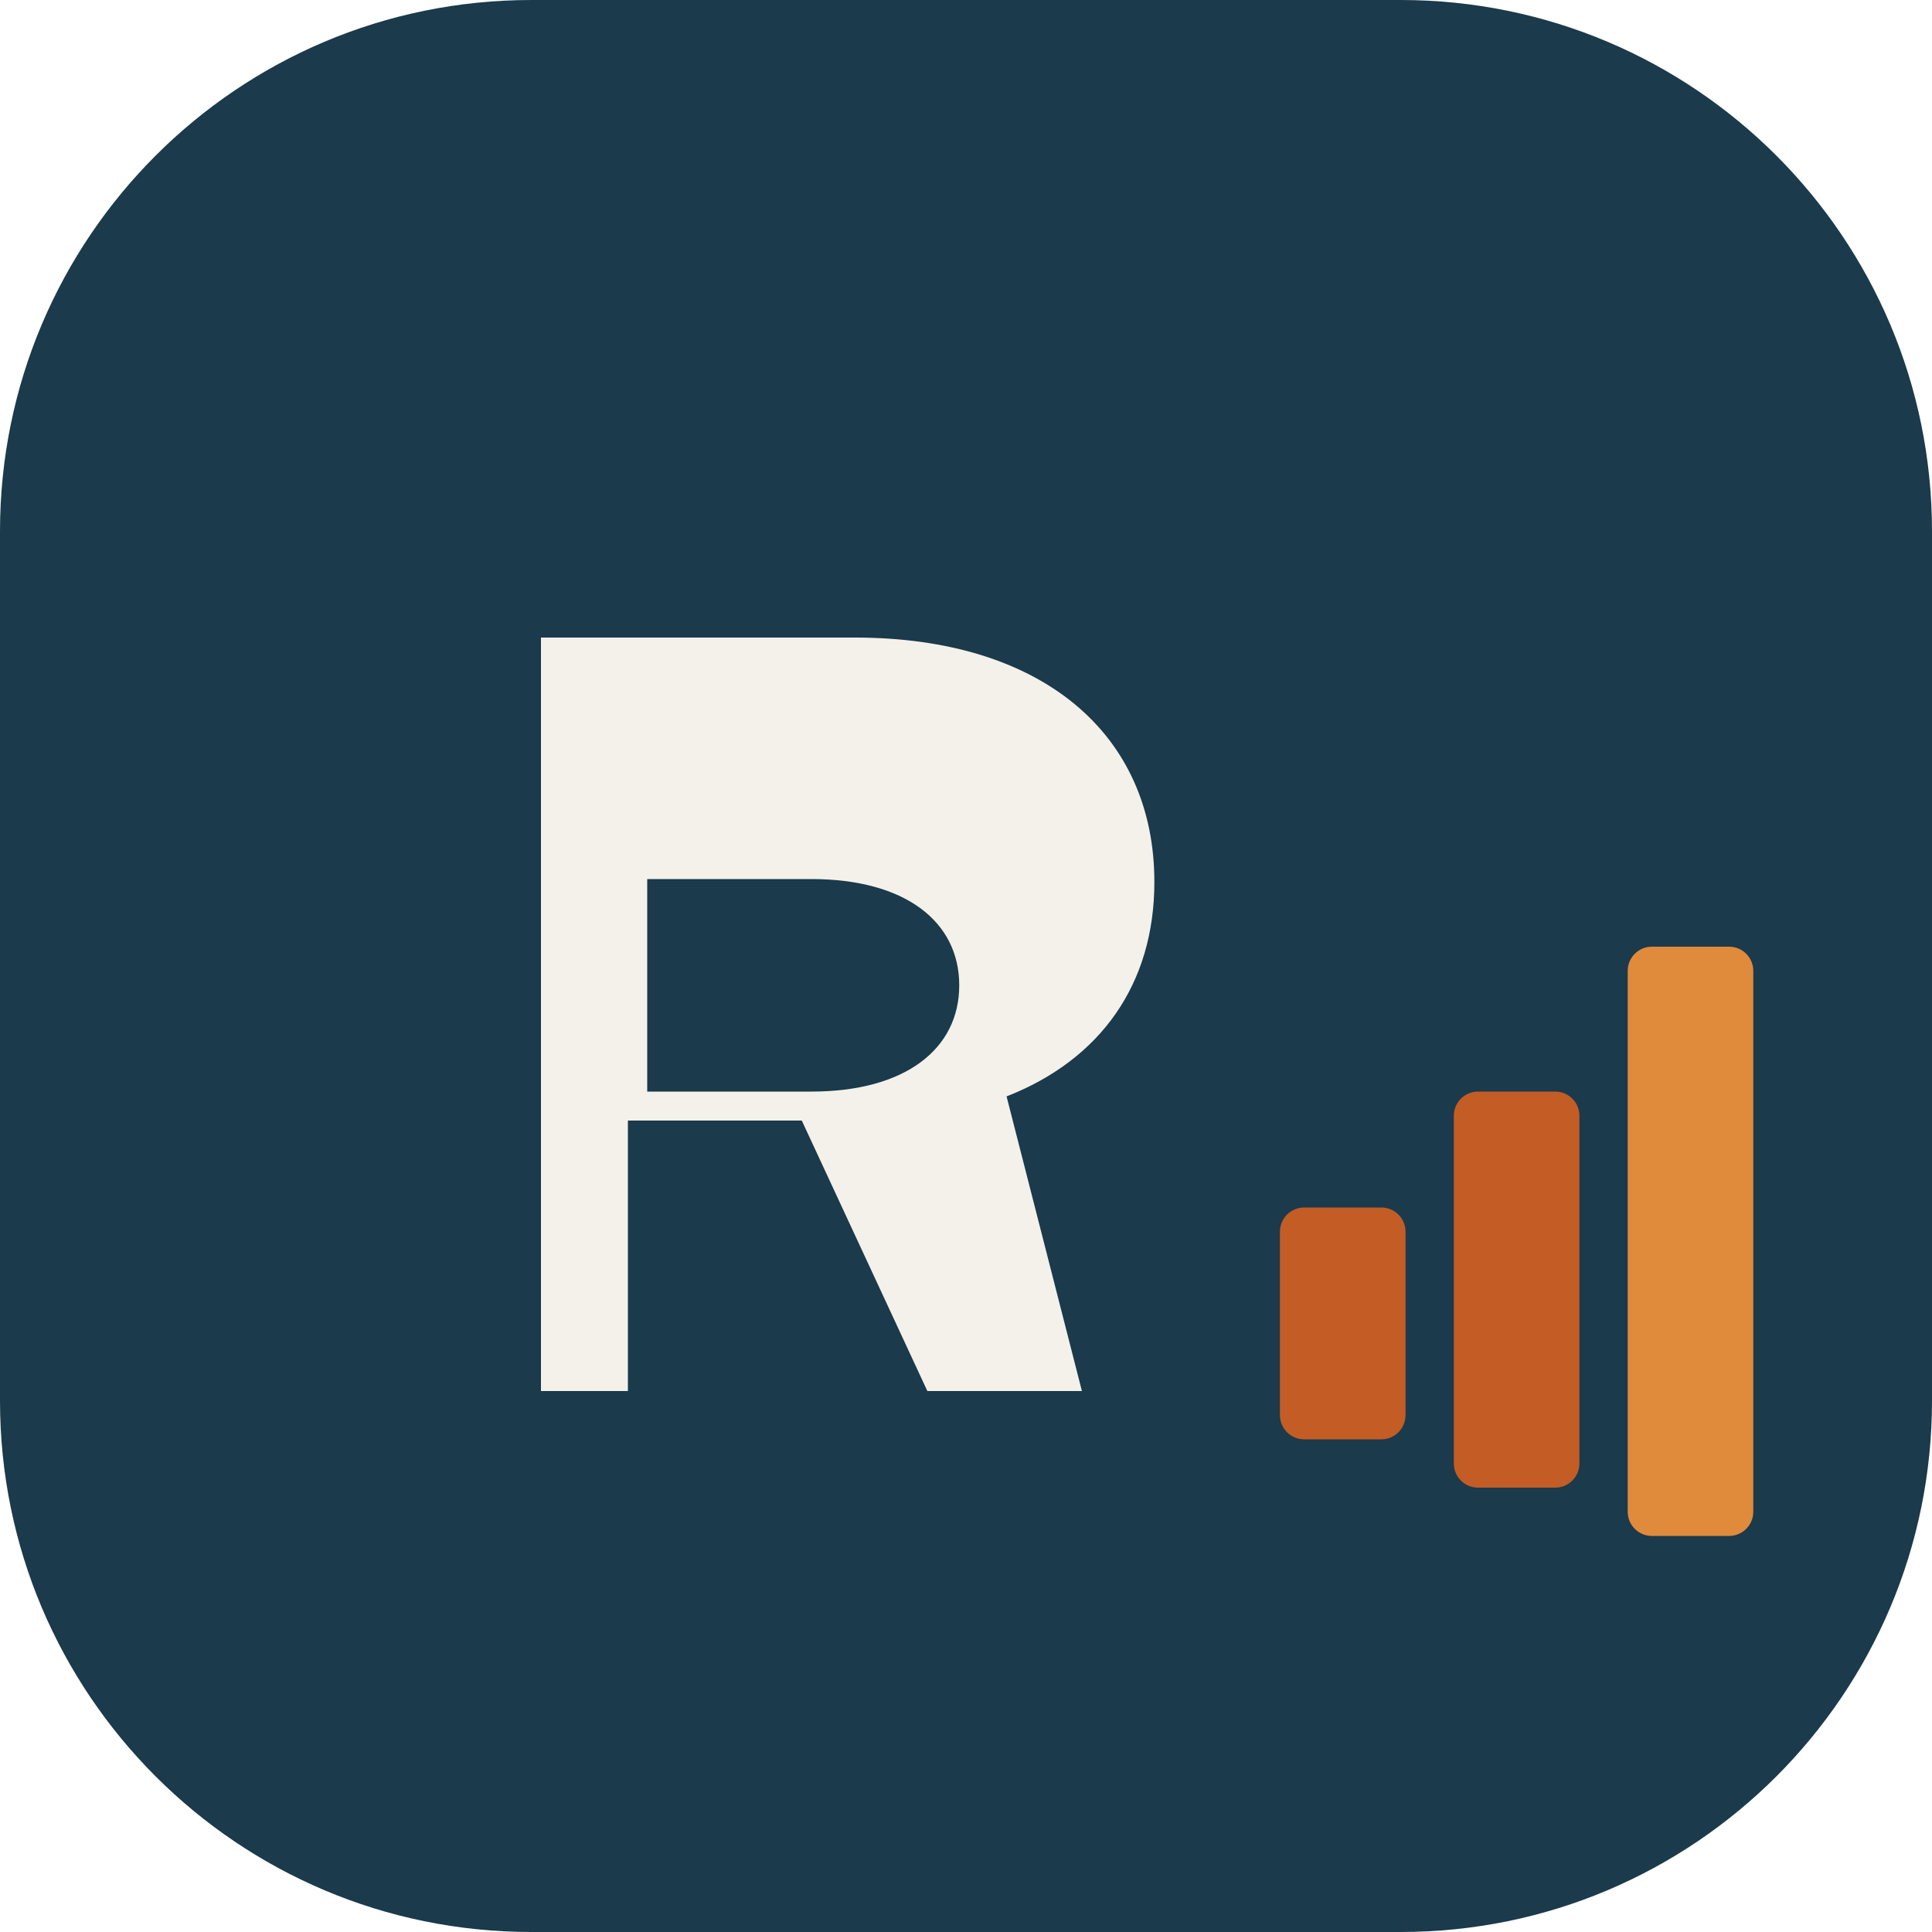
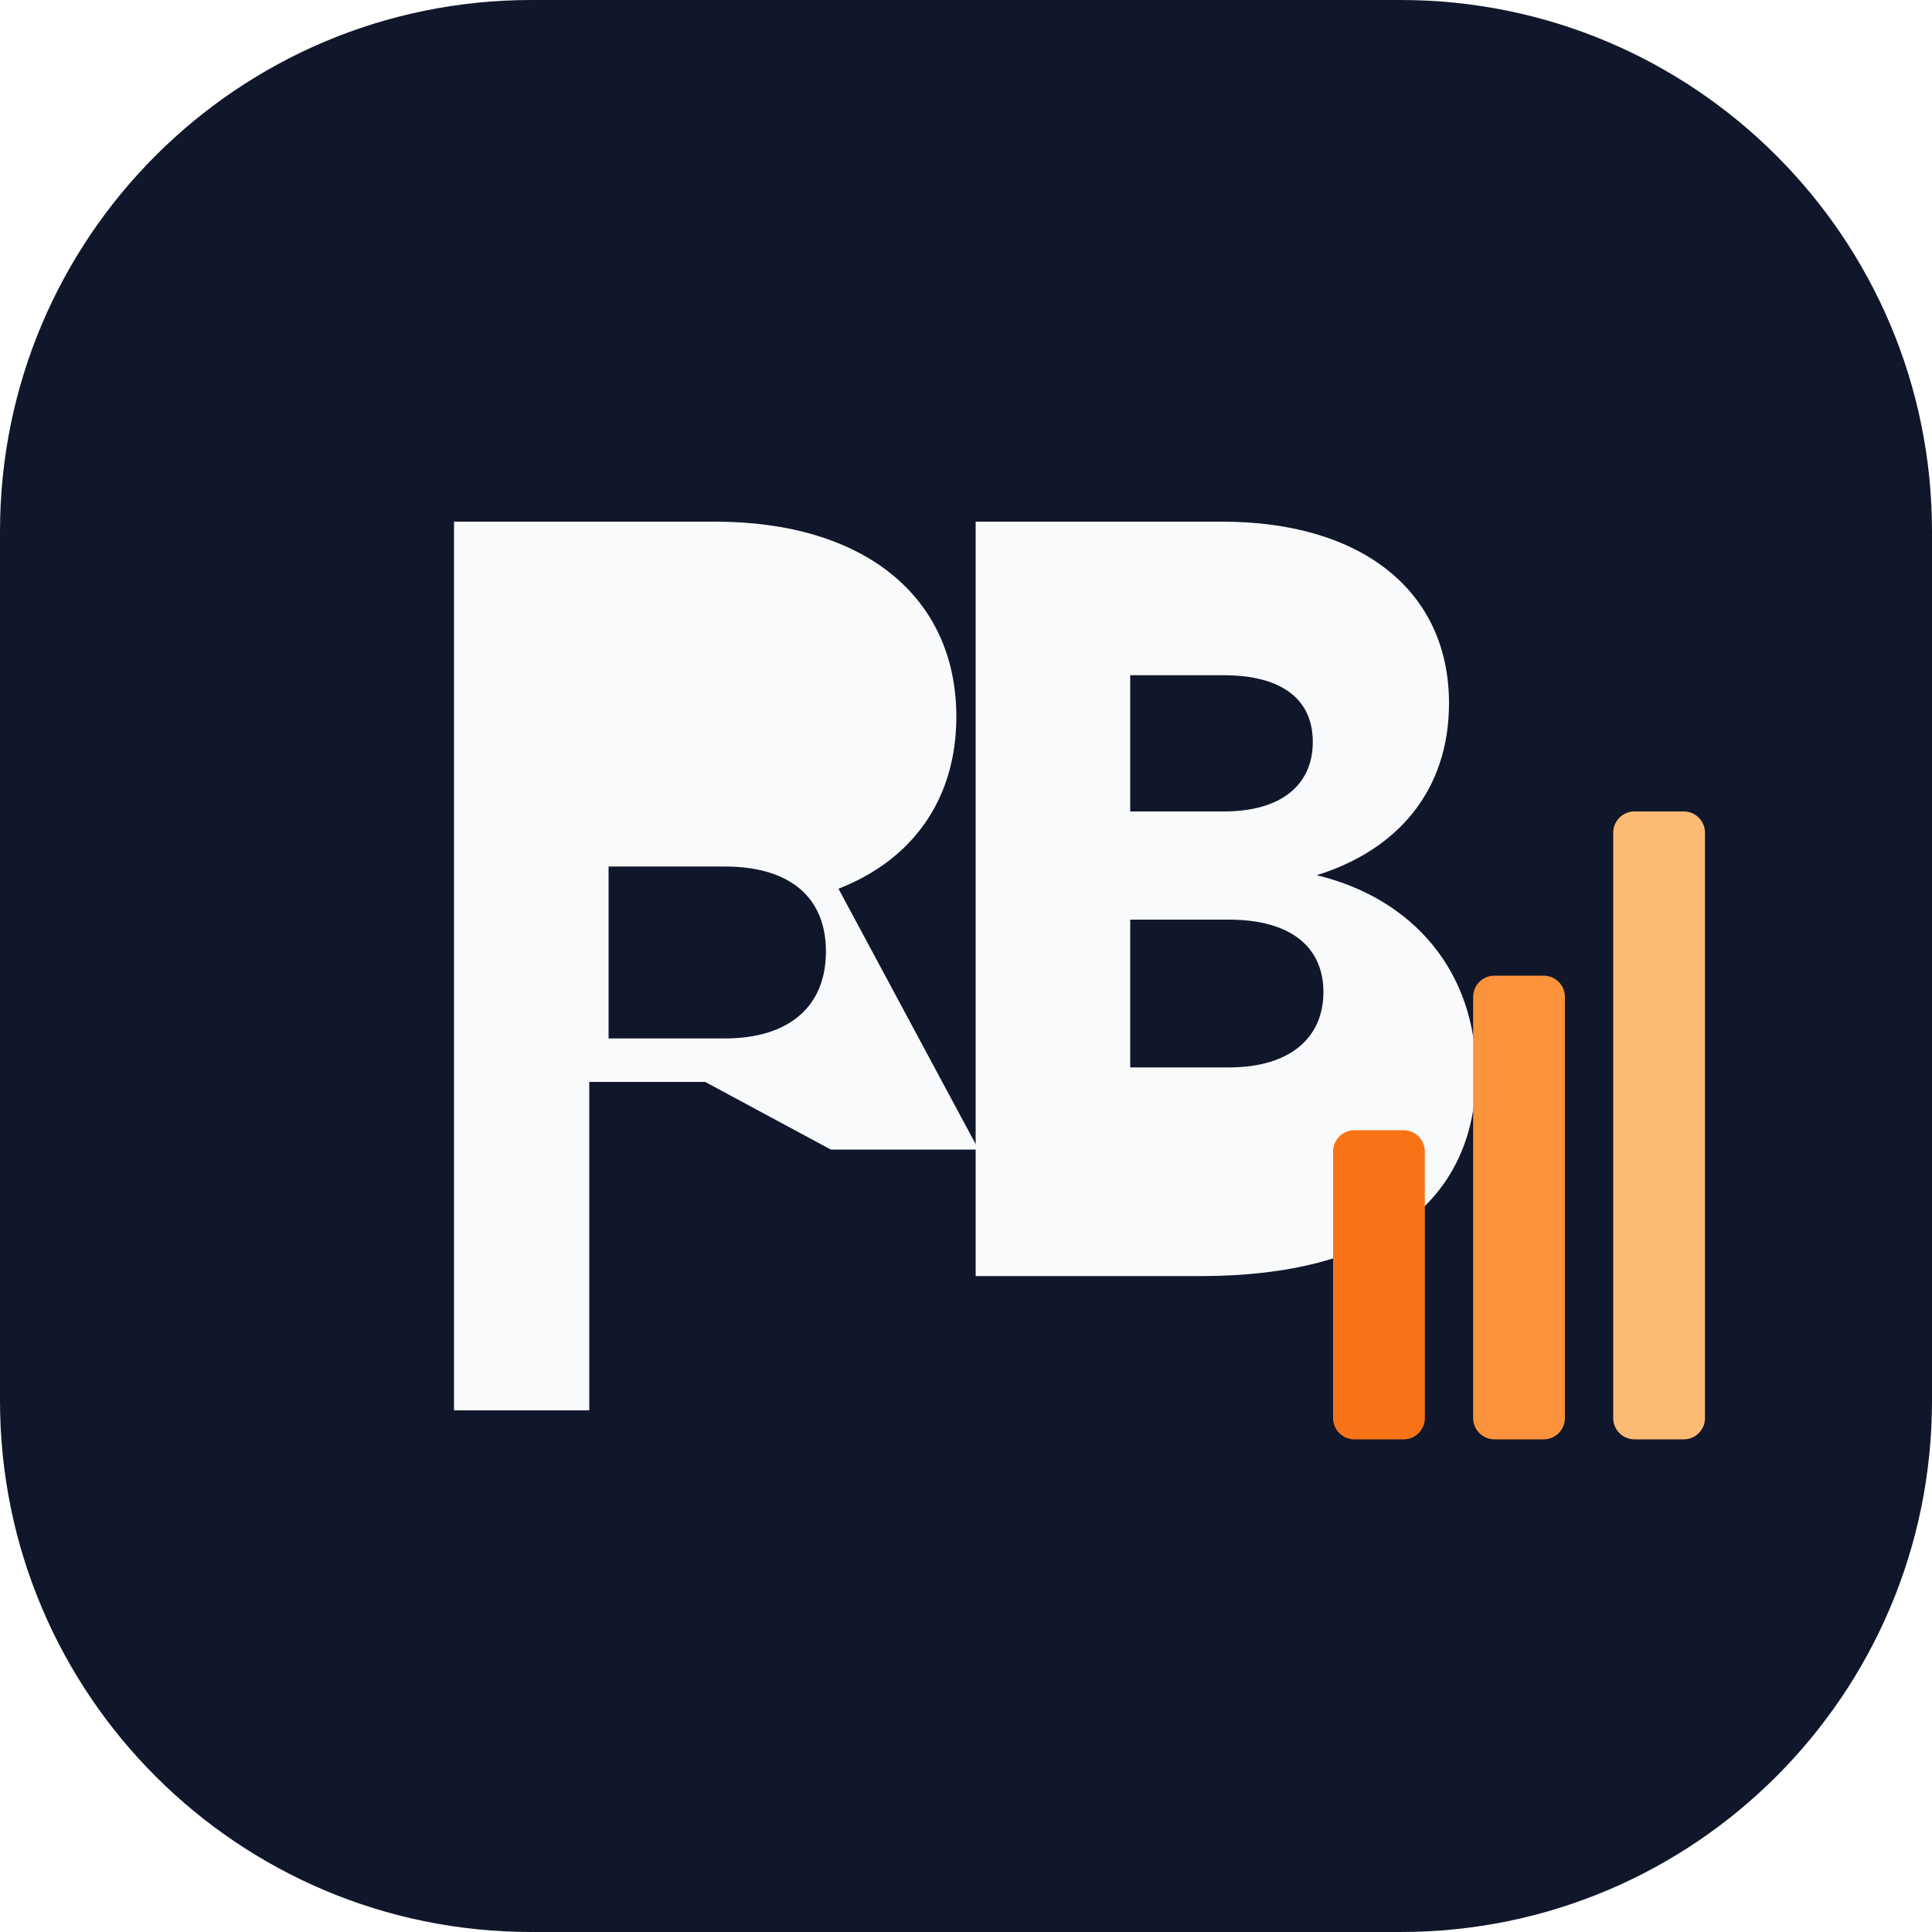
- <svg xmlns="http://www.w3.org/2000/svg" width="20" height="20" viewBox="0 0 20 20" fill="none" role="img" aria-label="RankPublish">
-   <rect width="20" height="20" rx="5.5" fill="#1B3A4B" />
-   <path d="M5.6 14.4V6.6h3.25c1.94 0 3.1 1 3.1 2.53 0 1.06-.56 1.84-1.53 2.22L11.2 14.4H9.6L8.3 11.6H6.5v2.8H5.6Z" fill="#F4F1EA" />
-   <path d="M6.7 11.3h1.7c.97 0 1.53-.44 1.53-1.1s-.56-1.1-1.53-1.1H6.7v2.2Z" fill="#1B3A4B" />
-   <rect x="13.25" y="12.5" width="1.3" height="2.4" rx="0.25" fill="#C45C26" />
-   <rect x="15.05" y="11.3" width="1.3" height="4.1" rx="0.25" fill="#C45C26" />
-   <rect x="16.85" y="9.8" width="1.3" height="6.1" rx="0.25" fill="#E08A3C" />
+ <svg xmlns="http://www.w3.org/2000/svg" viewBox="0 0 20 20" role="img" aria-label="RankPublish">
+   <rect width="20" height="20" rx="5.5" fill="#11172A" />
+   <path d="M4.7 14.6V5.4h2.7c1.55 0 2.5.78 2.5 2.02 0 .85-.45 1.48-1.22 1.78l1.45 2.7H8.6L7.3 11.2H6.1v3.4H4.7Zm1.6-3.85h1.2c.68 0 1.05-.34 1.05-.9 0-.56-.37-.88-1.05-.88H6.3v1.78Z" fill="#F8FAFC" />
+   <path d="M10.1 14.6V5.4h2.55c1.45 0 2.35.72 2.35 1.88 0 .9-.53 1.52-1.37 1.78 1 .24 1.65 1 1.65 2.05 0 1.35-1.03 2.1-2.85 2.1H10.1Zm1.6-3.55h1.02c.65 0 .98-.32.98-.78 0-.46-.33-.75-.98-.75h-1.02v1.53Zm0-2.65h.97c.6 0 .92-.28.92-.72 0-.44-.32-.69-.92-.69h-.97v1.41Z" fill="#F8FAFC" />
+   <rect x="13.8" y="11.7" width=".95" height="3.2" rx=".22" fill="#F97316" />
+   <rect x="15.25" y="10.1" width=".95" height="4.8" rx=".22" fill="#FB923C" />
+   <rect x="16.7" y="8.4" width=".95" height="6.5" rx=".22" fill="#FDBA74" />
</svg>
